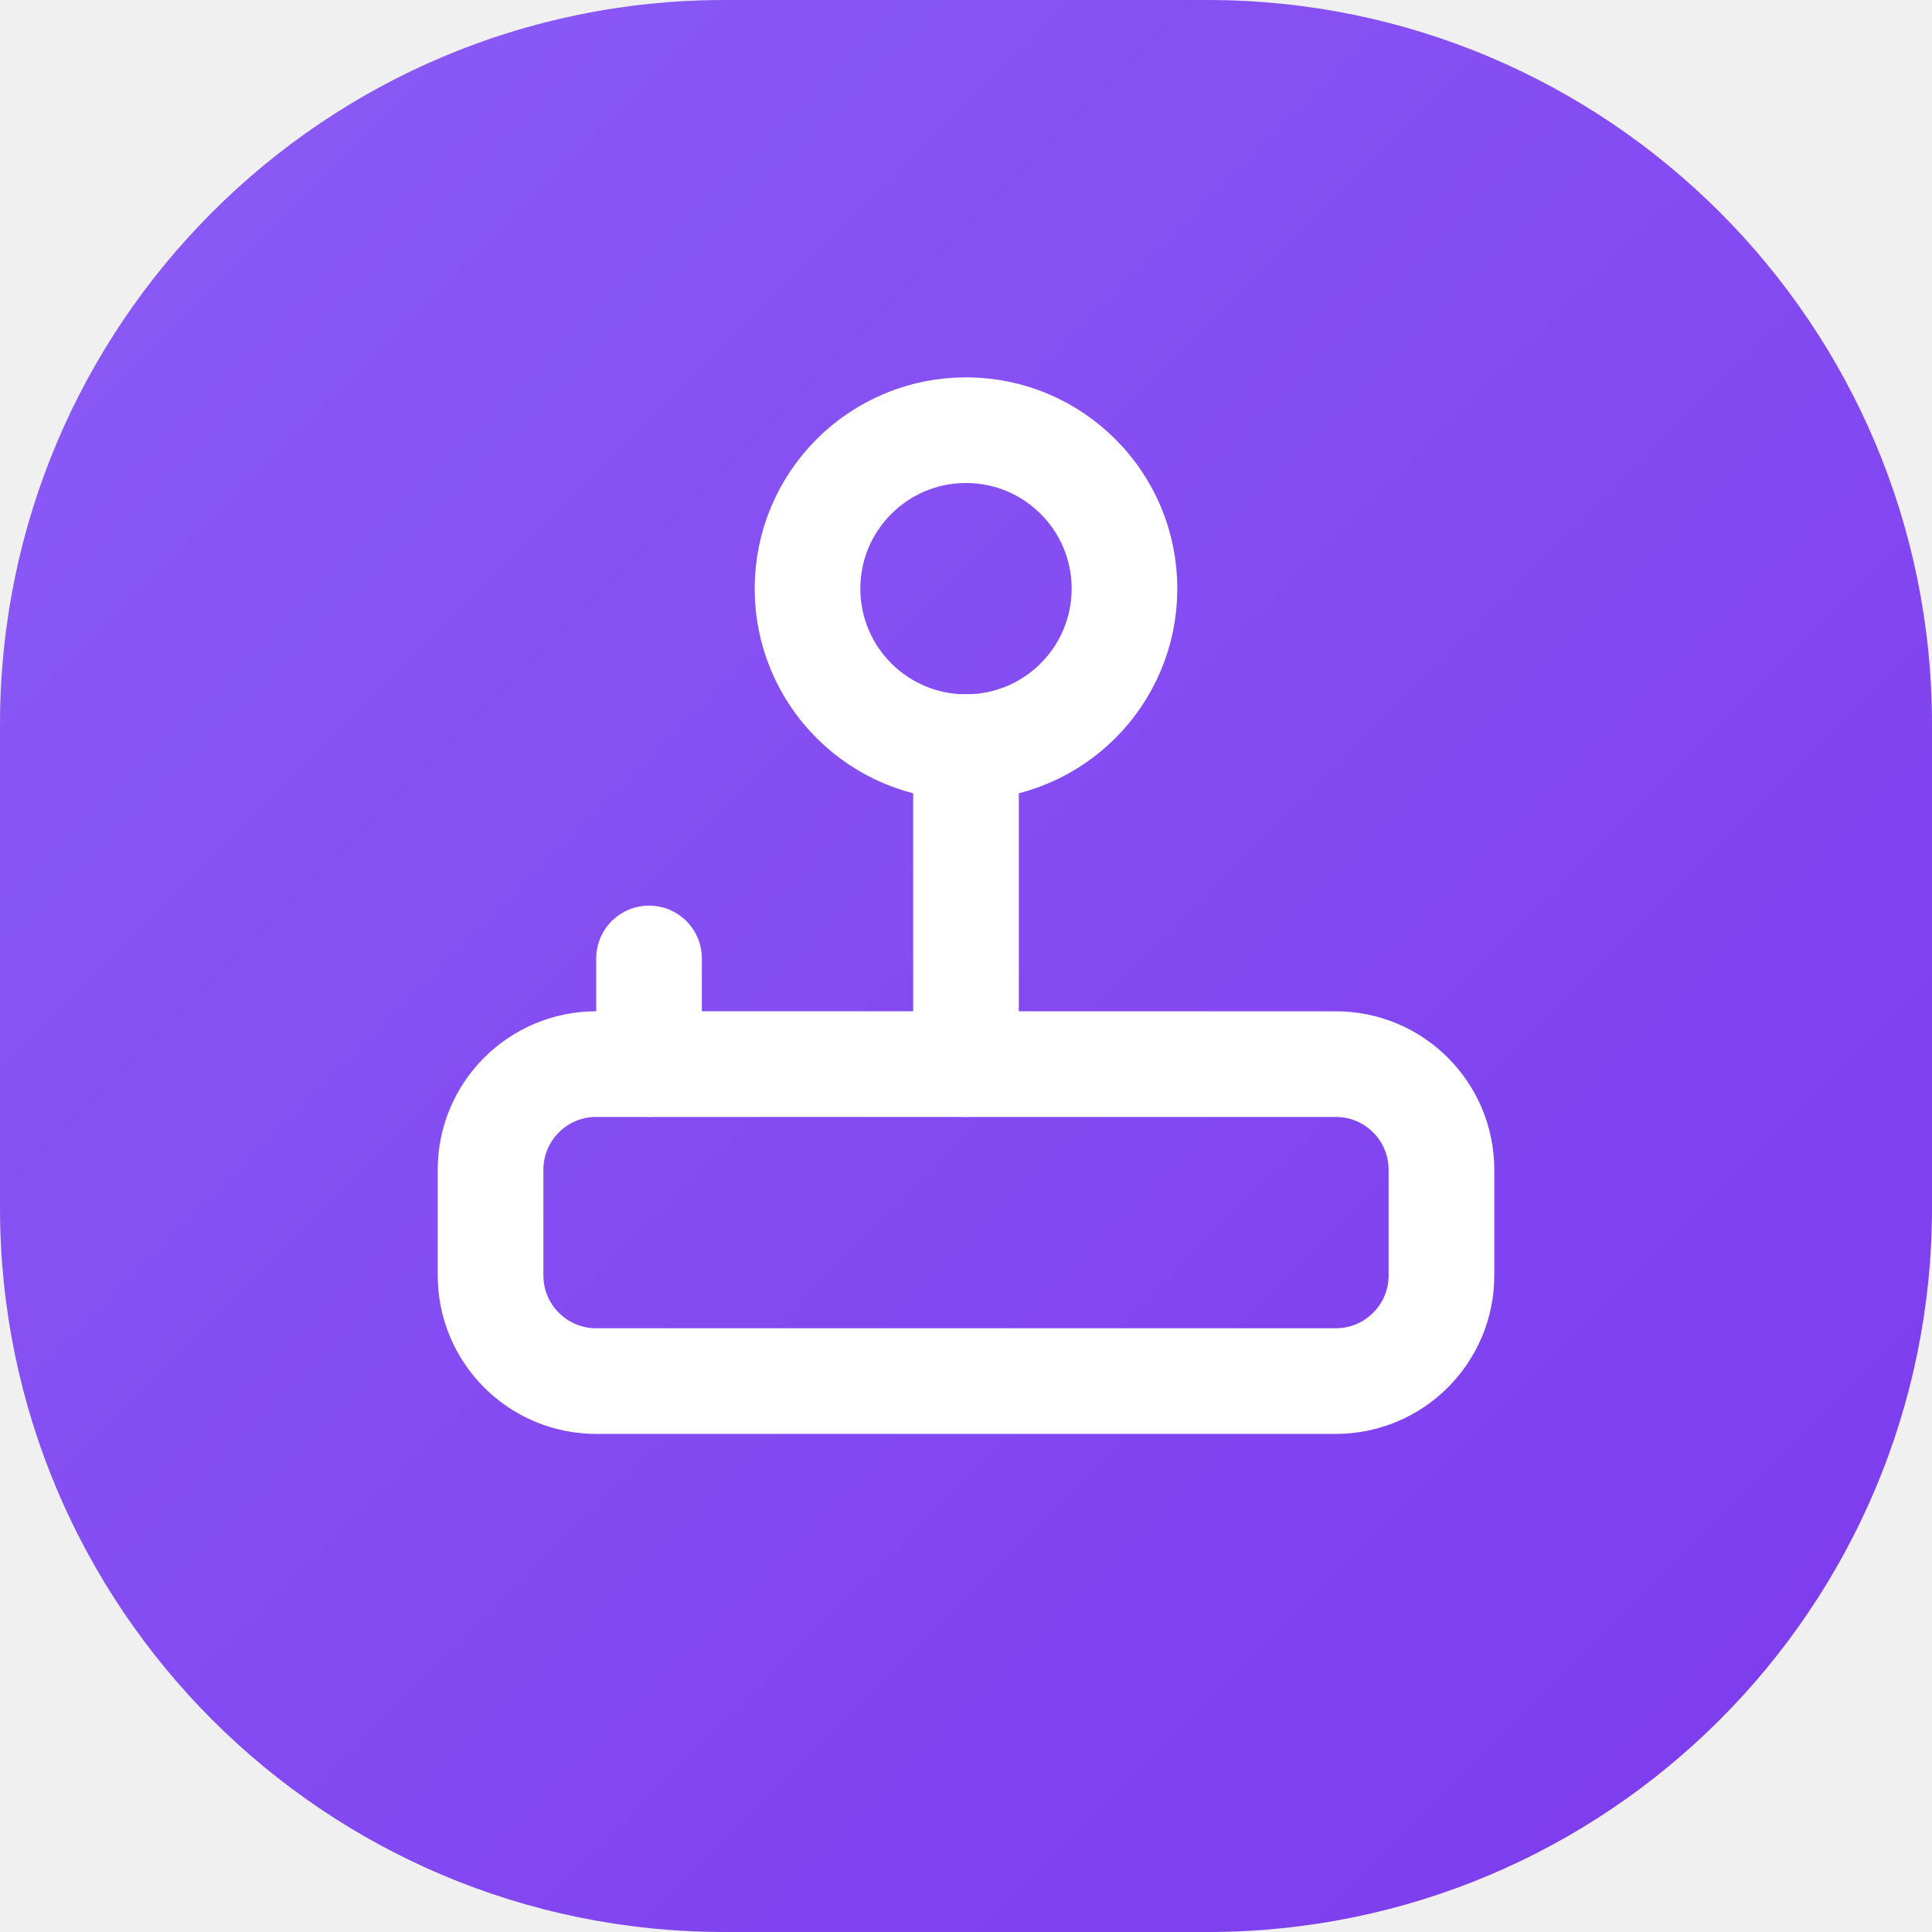
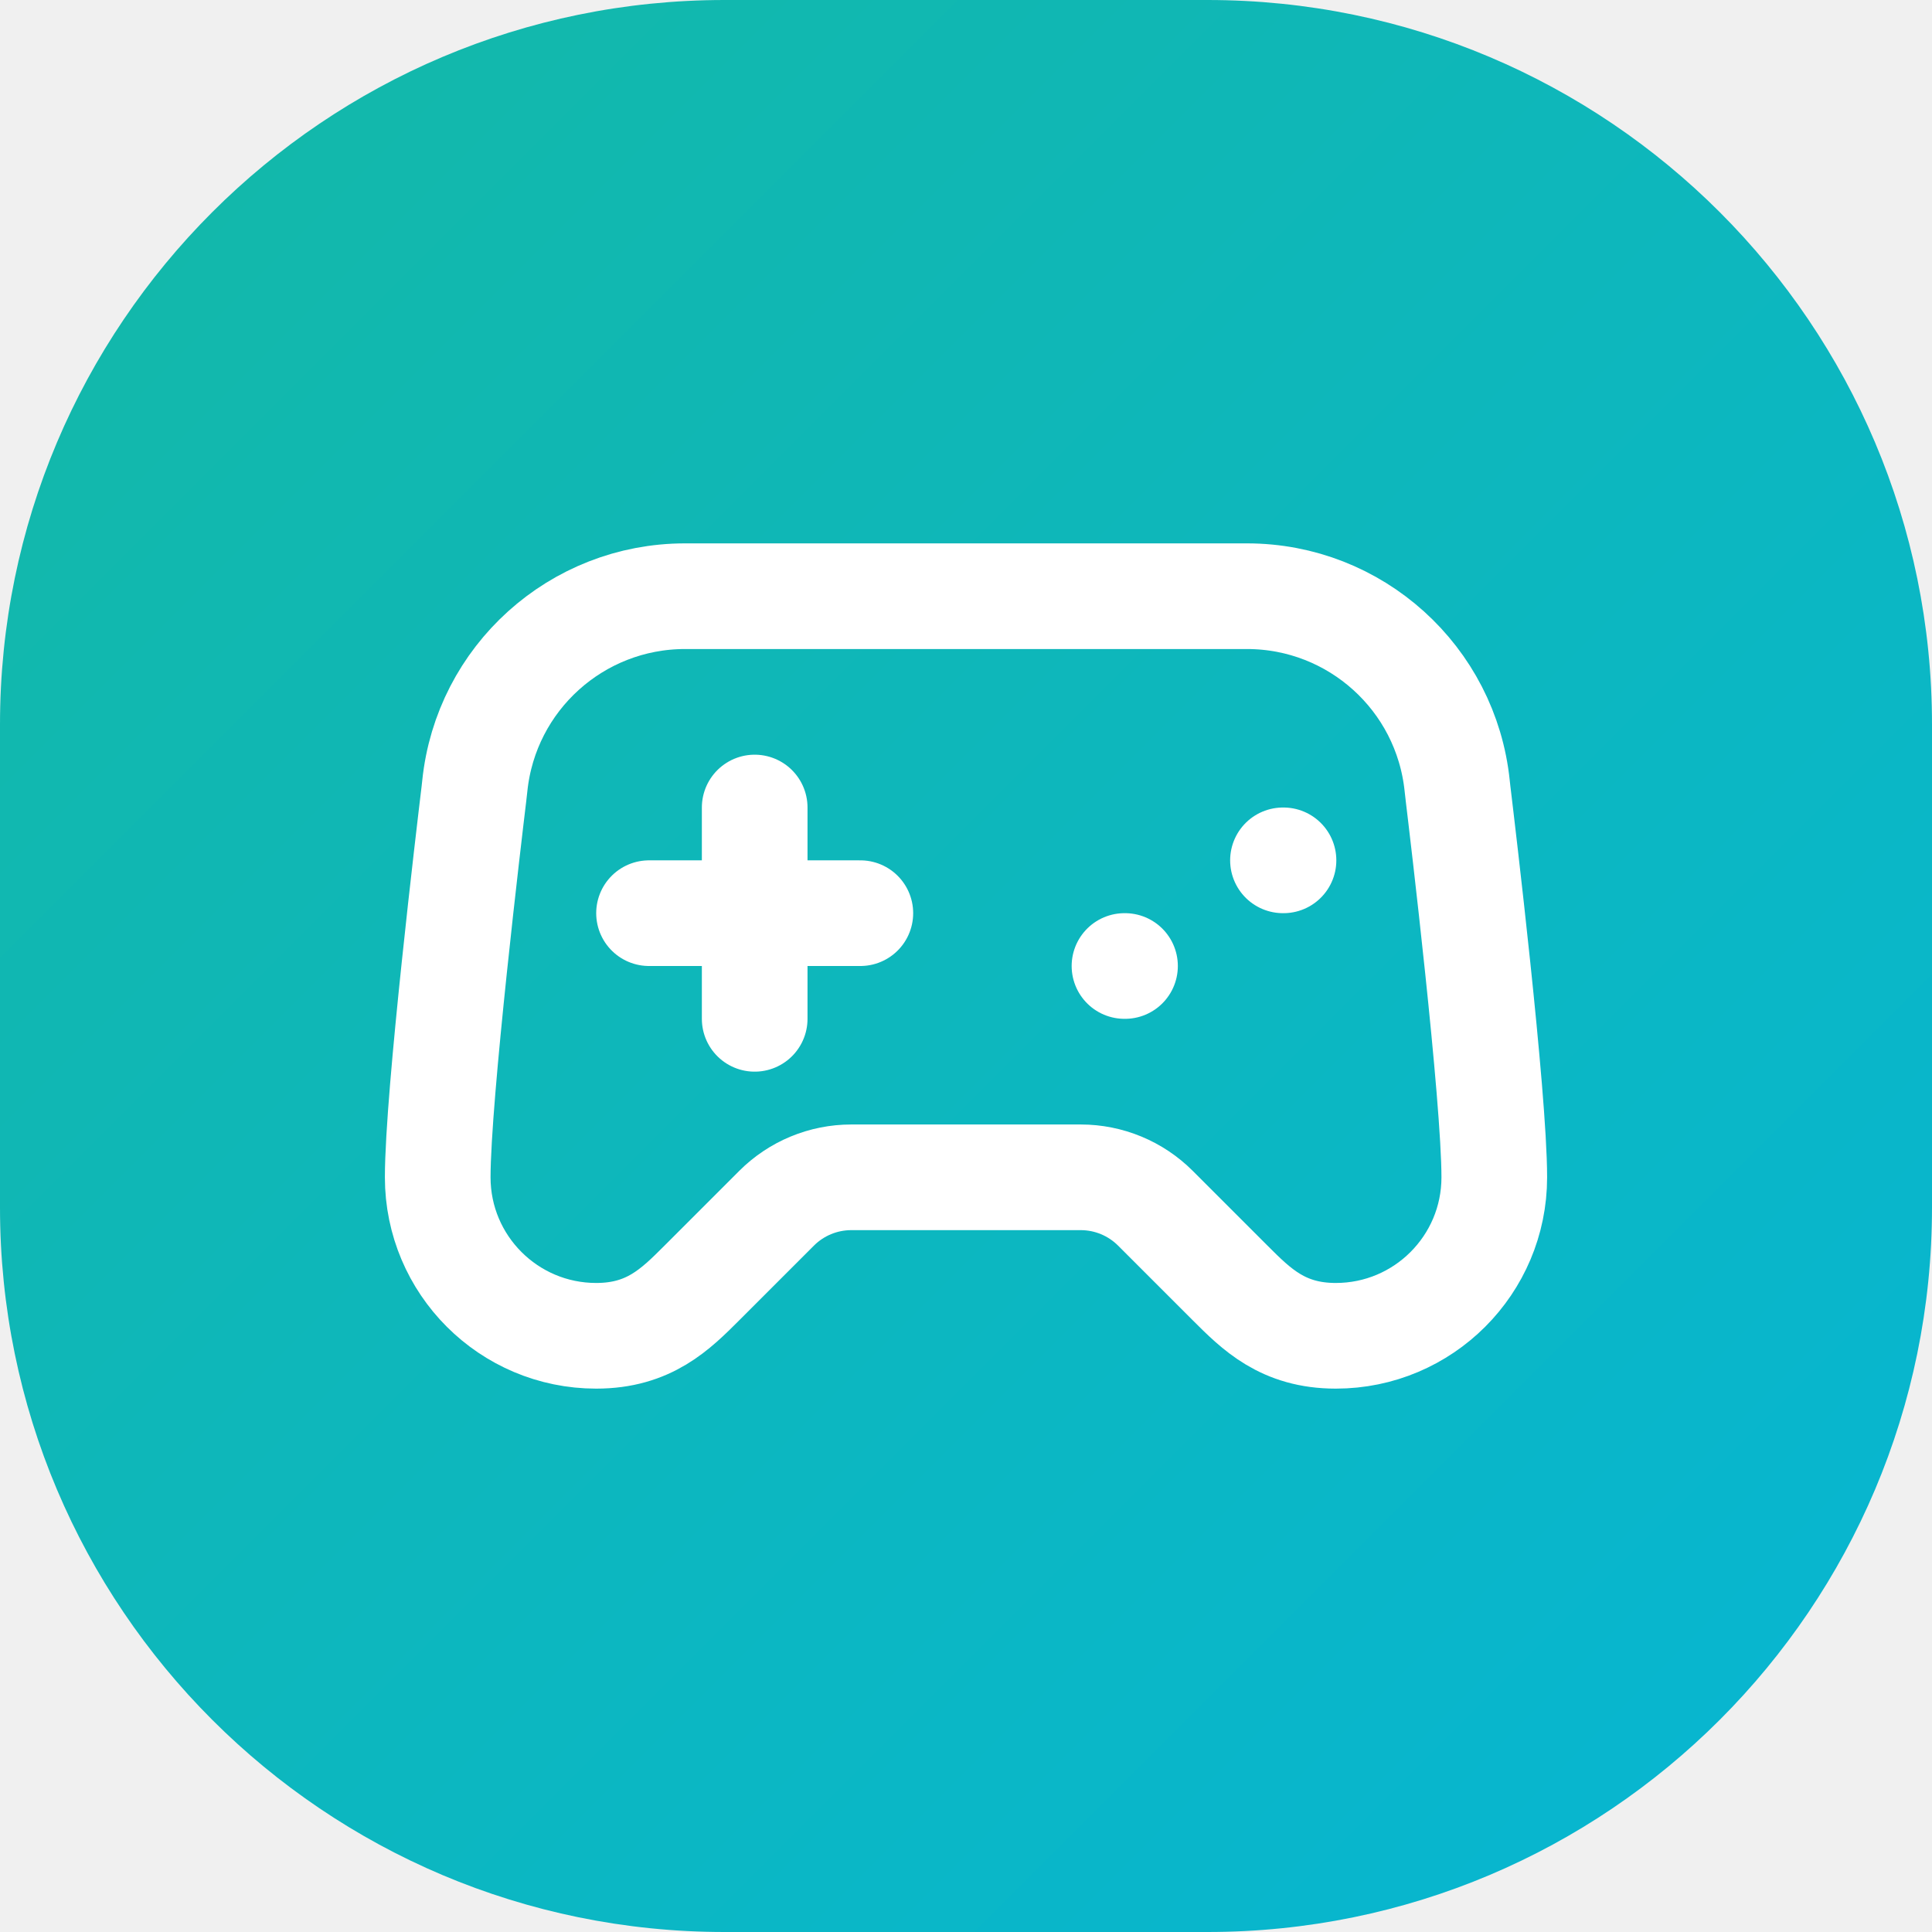
<svg xmlns="http://www.w3.org/2000/svg" viewBox="0 0 128 128">
  <defs>
    <linearGradient id="bg" x1="0" y1="0" x2="1" y2="1">
-       <stop offset="0%" stop-color="#8b5cf6" />
-       <stop offset="100%" stop-color="#7c3aed" />
+       <stop offset="0%" stop-color="#14b8a6" />
+       <stop offset="100%" stop-color="#06b6d4" />
    </linearGradient>
  </defs>
  <rect width="128" height="128" rx="48" fill="url(#bg)" />
-   <g transform="translate(22,18) scale(3.5)" fill="none" stroke="#fff" stroke-width="2" stroke-linecap="round" stroke-linejoin="round">
-     <path d="M21 17a2 2 0 0 0-2-2H5a2 2 0 0 0-2 2v2a2 2 0 0 0 2 2h14a2 2 0 0 0 2-2v-2Z" />
-     <path d="M6 15v-2" />
-     <path d="M12 15V9" />
-     <circle cx="12" cy="6" r="3" />
+   <g transform="translate(22,22) scale(3.5)" fill="none" stroke="#fff" stroke-width="2" stroke-linecap="round" stroke-linejoin="round">
+     <line x1="6" y1="11" x2="10" y2="11" />
+     <line x1="8" y1="9" x2="8" y2="13" />
+     <line x1="15" y1="12" x2="15.01" y2="12" />
+     <line x1="18" y1="10" x2="18.01" y2="10" />
+     <path d="M17.32 5H6.68a4 4 0 0 0-3.978 3.59c-.006.052-.01.101-.017.152C2.604 9.416 2 14.456 2 16a3 3 0 0 0 3 3c1 0 1.5-.5 2-1l1.414-1.414A2 2 0 0 1 9.828 16h4.344a2 2 0 0 1 1.414.586L17 18c.5.5 1 1 2 1a3 3 0 0 0 3-3c0-1.545-.604-6.584-.685-7.258-.007-.05-.011-.1-.017-.151A4 4 0 0 0 17.32 5z" />
  </g>
</svg>
